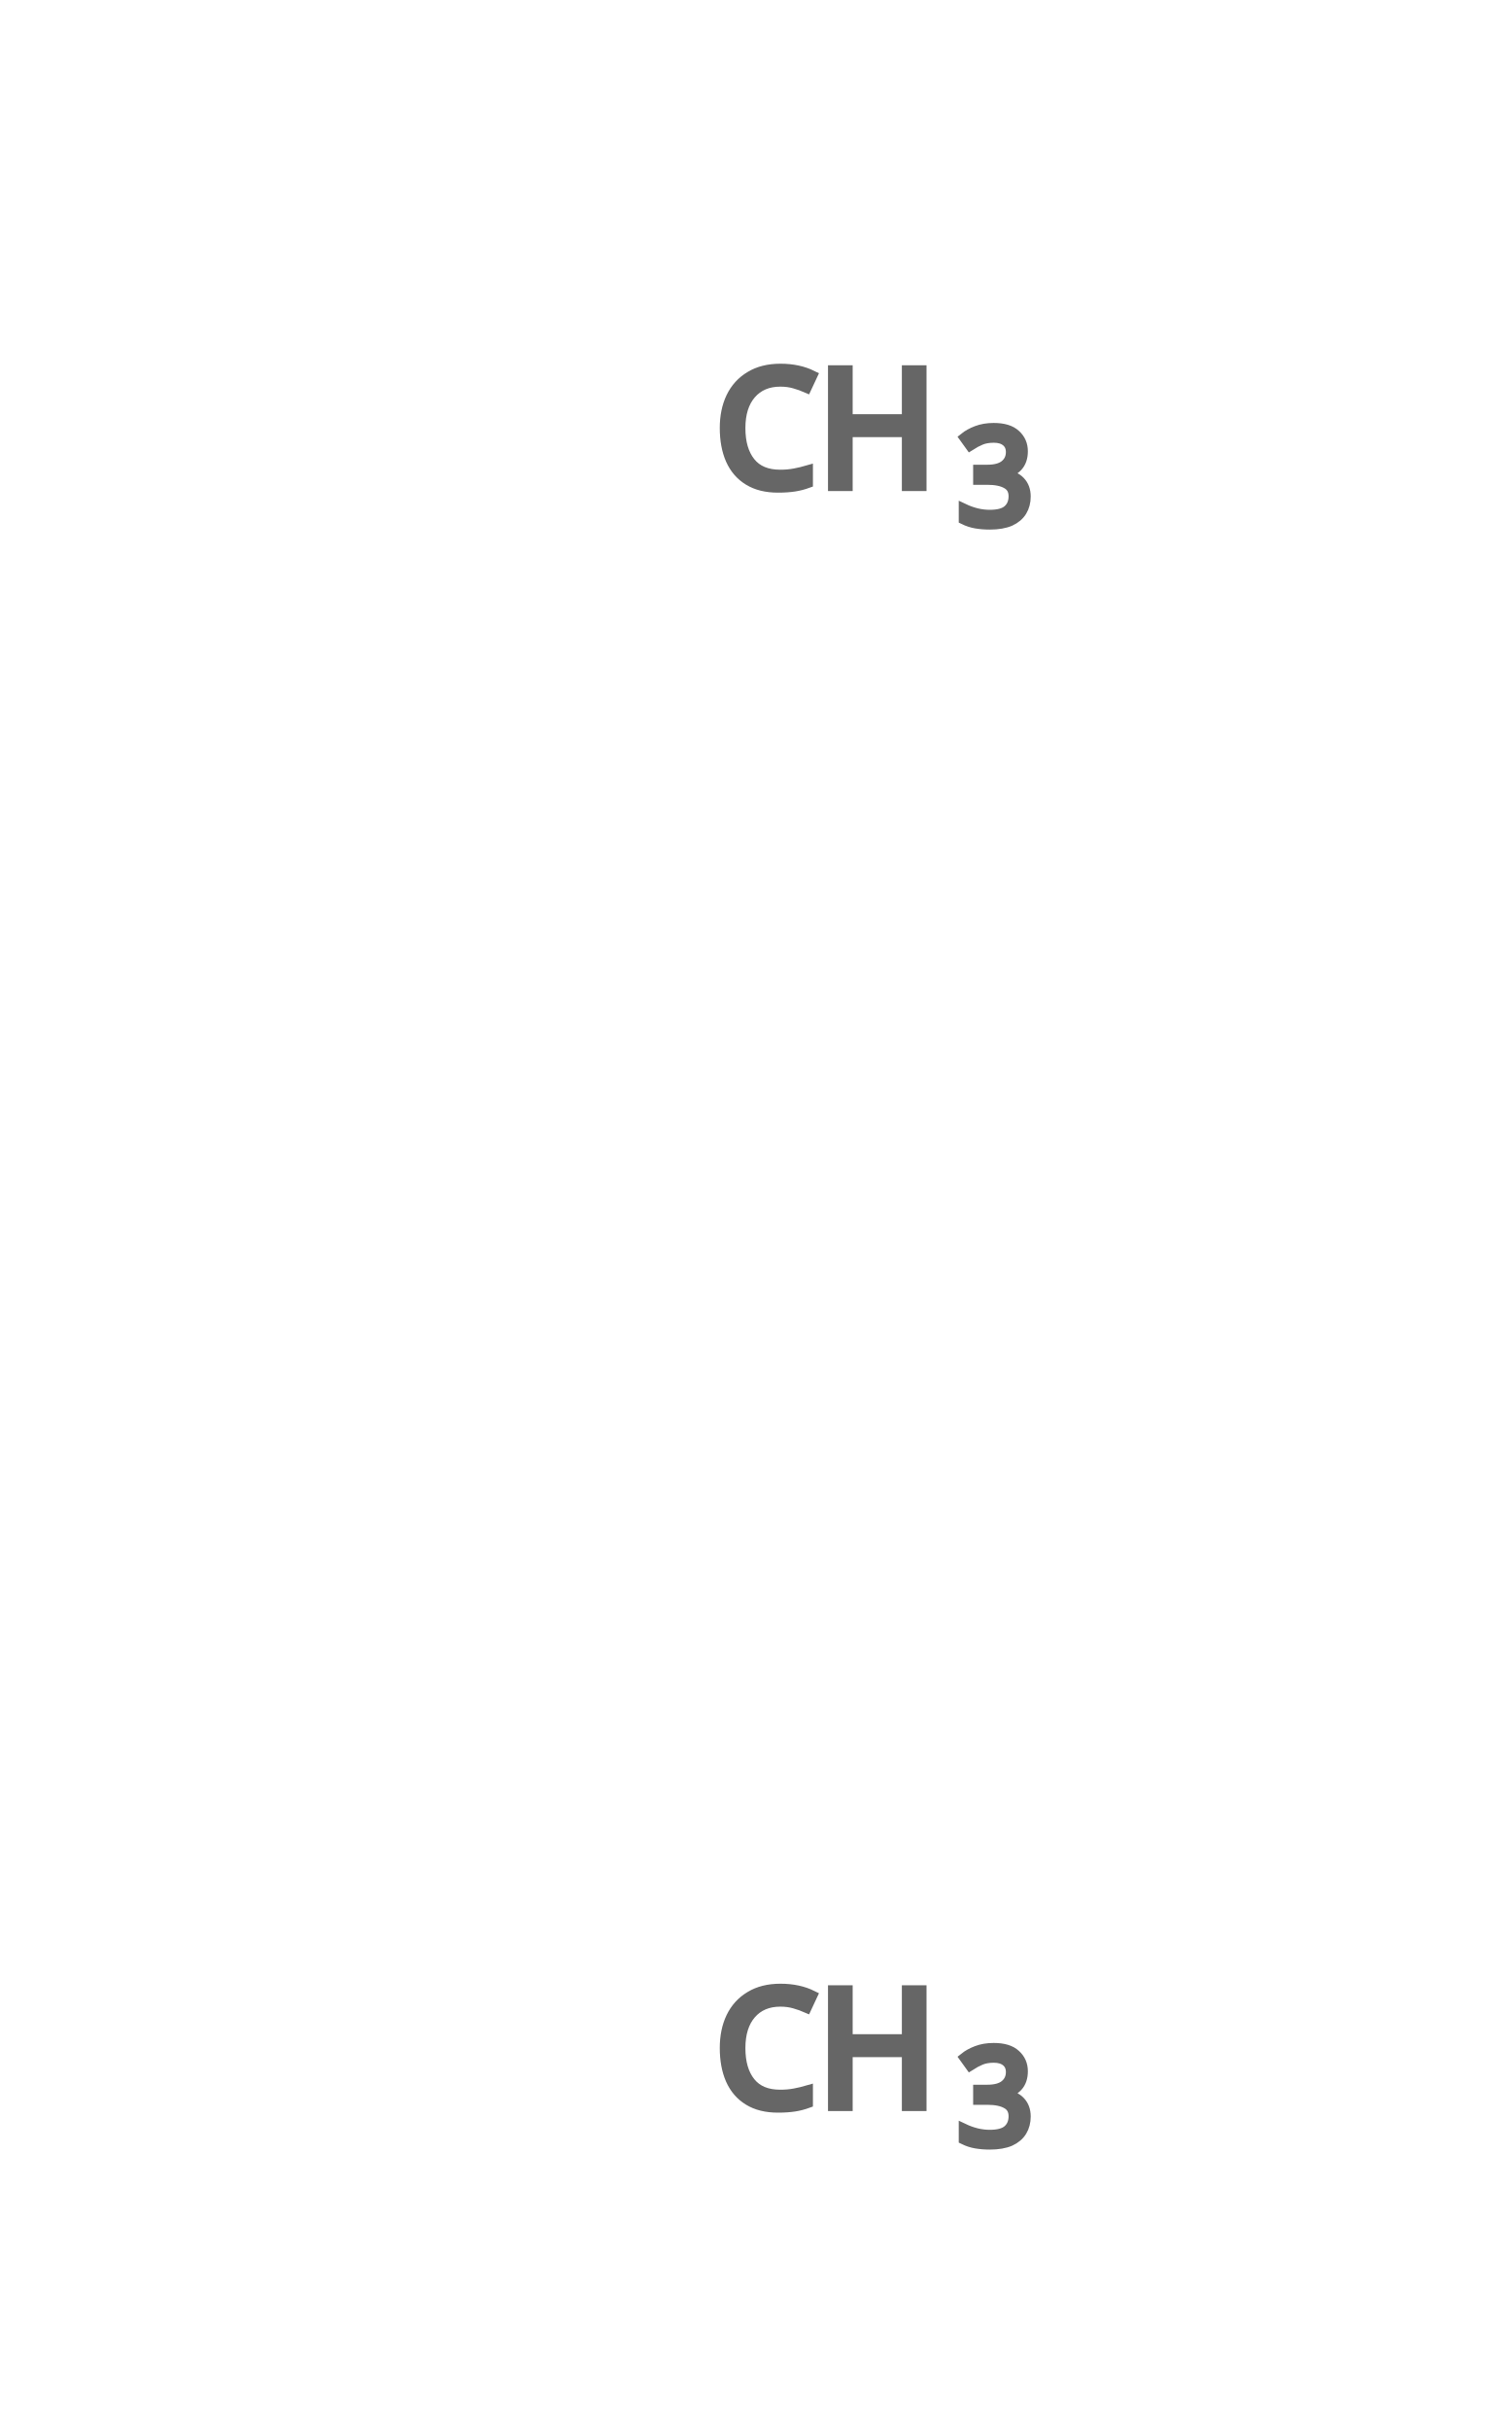
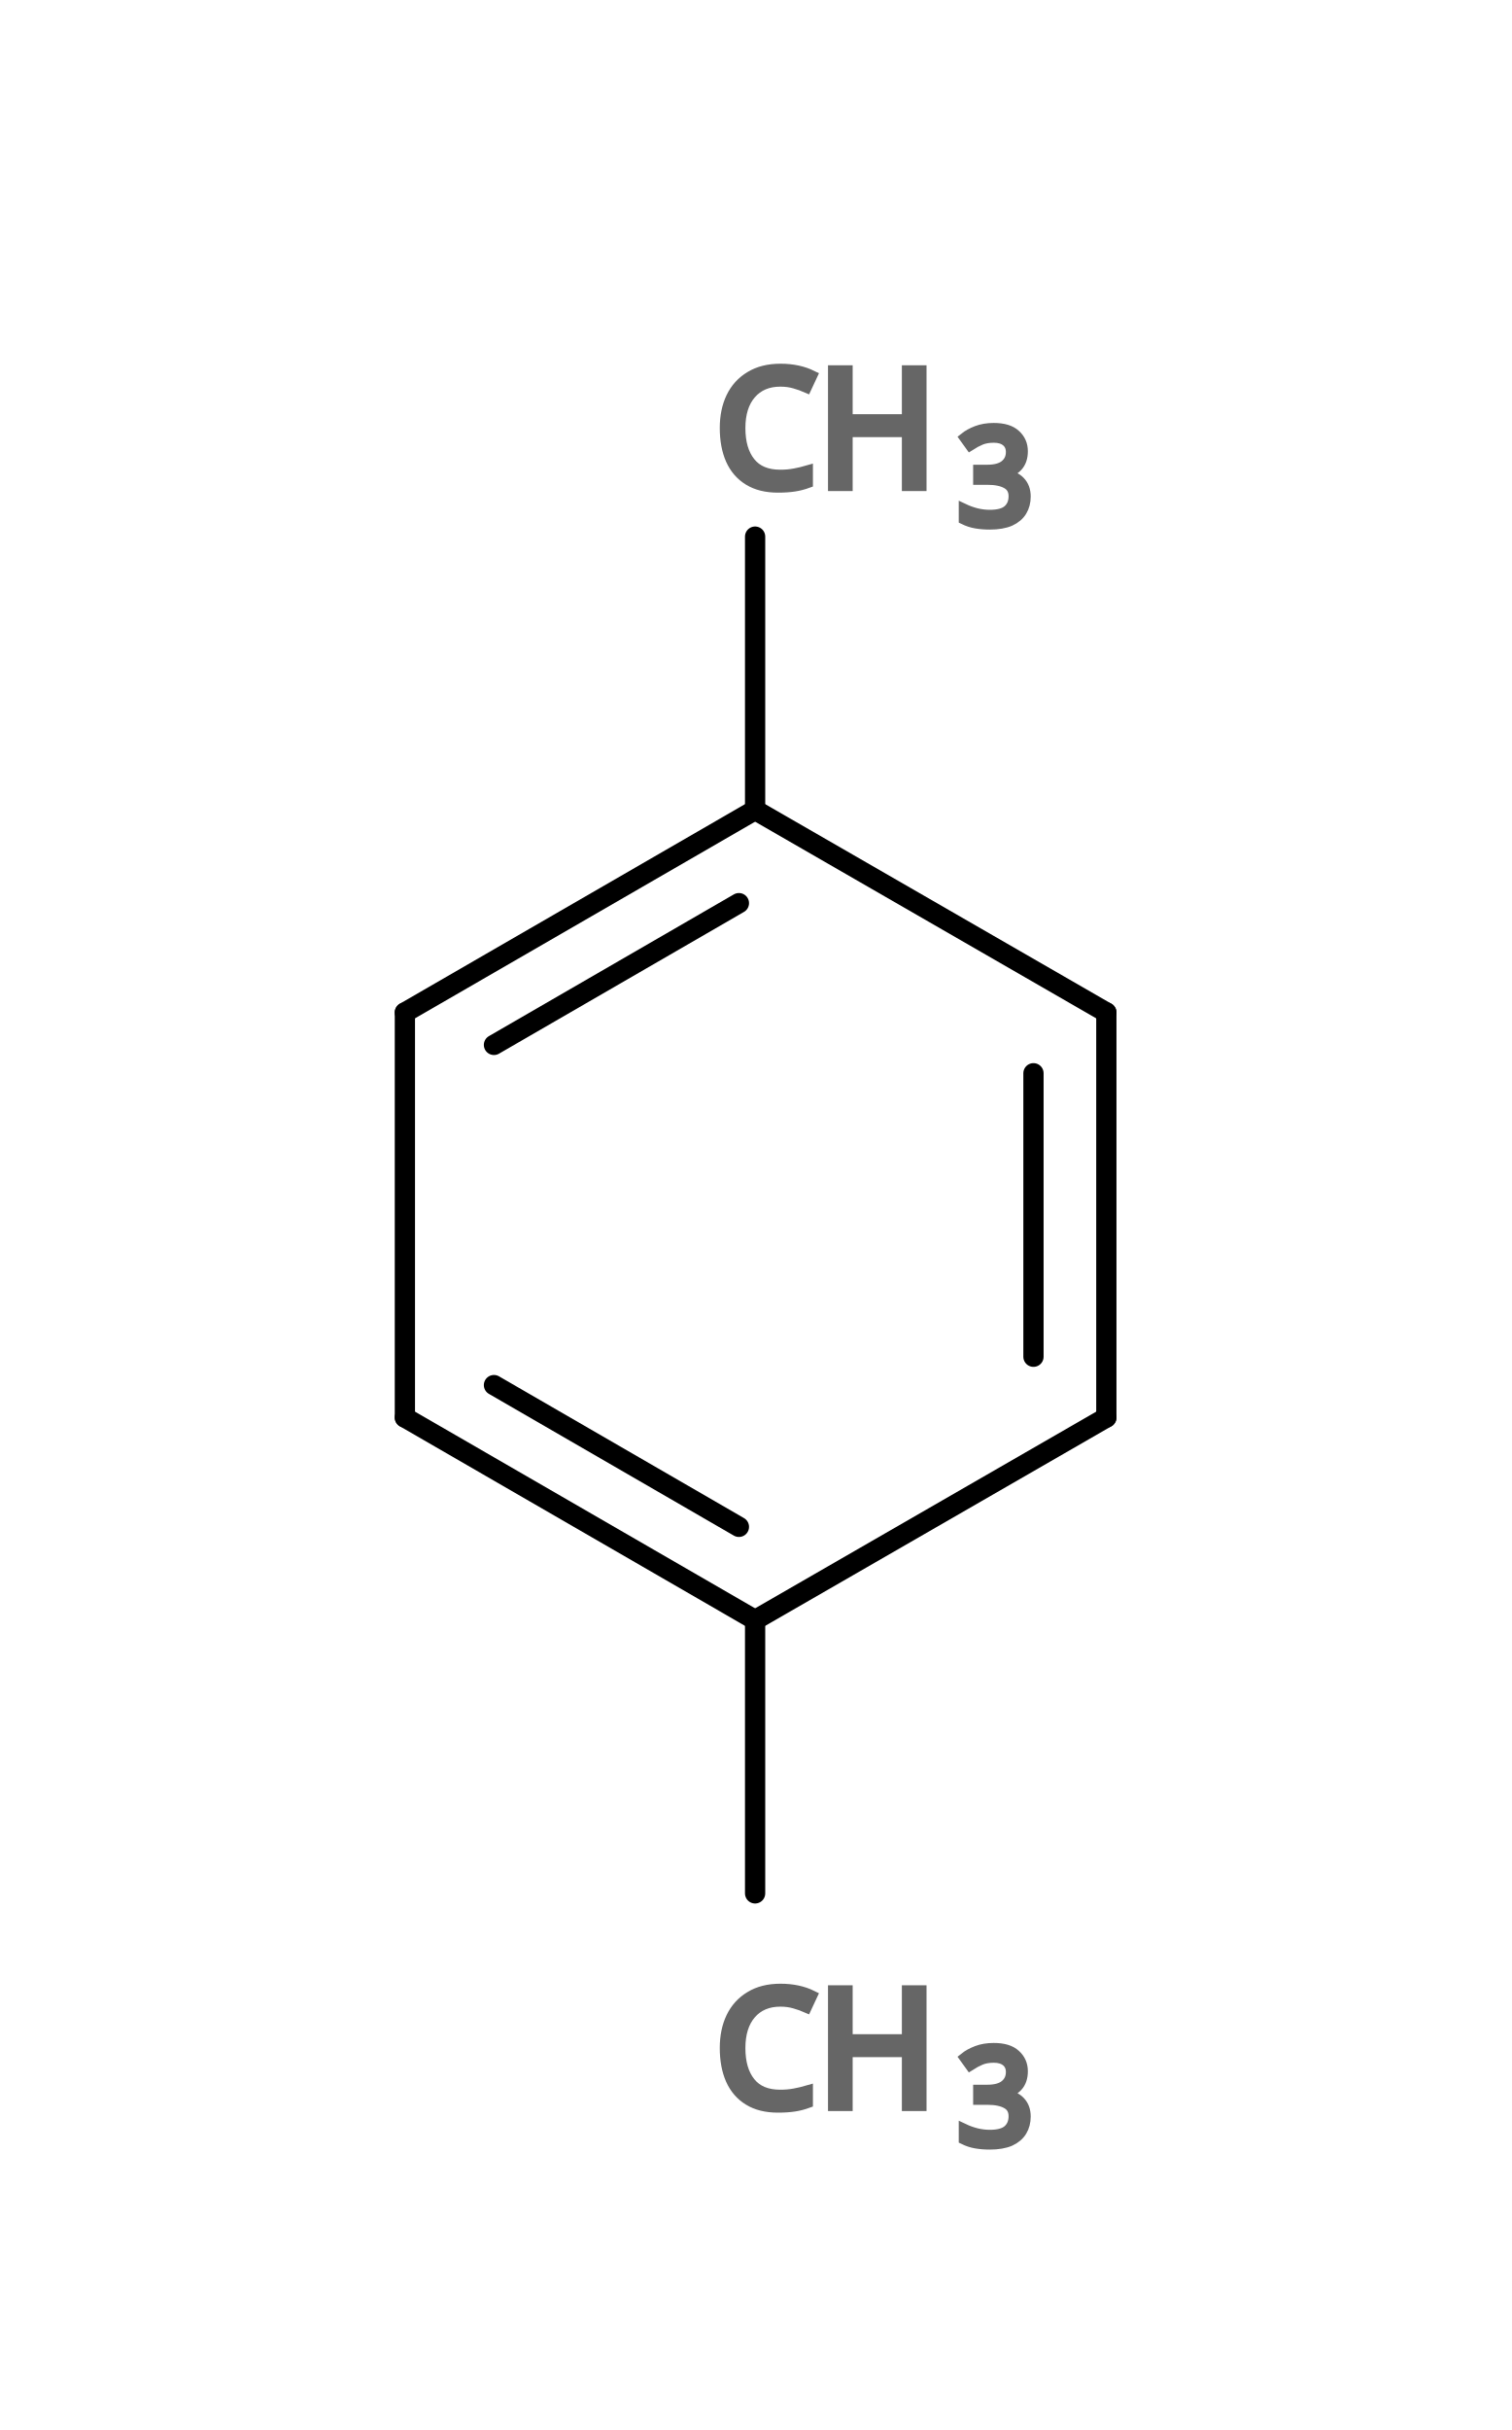
<svg xmlns="http://www.w3.org/2000/svg" width="149.282" height="240" x="0" y="0" viewBox="0 0 149.282 240" font-family="sans-serif" stroke-linecap="round">
-   <line x1="74.6" y1="187.0" x2="74.6" y2="160.0" stroke-width="2" />
-   <line x1="74.6" y1="80.0" x2="74.6" y2="53.0" stroke-width="2" />
-   <line x1="74.6" y1="160.0" x2="40.0" y2="140.0" stroke-width="2" />
-   <line x1="73.0" y1="150.8" x2="48.8" y2="136.8" stroke-width="2" />
-   <line x1="40.0" y1="140.0" x2="40.0" y2="100.0" stroke-width="2" />
-   <line x1="40.0" y1="100.0" x2="74.6" y2="80.0" stroke-width="2" />
-   <line x1="48.8" y1="103.2" x2="73.0" y2="89.2" stroke-width="2" />
-   <line x1="74.6" y1="80.0" x2="109.3" y2="100.0" stroke-width="2" />
-   <line x1="109.3" y1="100.0" x2="109.3" y2="140.0" stroke-width="2" />
-   <line x1="102.1" y1="106.0" x2="102.1" y2="134.0" stroke-width="2" />
-   <line x1="109.3" y1="140.0" x2="74.6" y2="160.0" stroke-width="2" />
+   <line x1="74.6" y1="187.0" x2="74.6" y2="160.0" stroke="rgb(0,0,0)" stroke-width="2" />
+   <line x1="74.6" y1="80.0" x2="74.6" y2="53.0" stroke="rgb(0,0,0)" stroke-width="2" />
+   <line x1="74.6" y1="160.0" x2="40.0" y2="140.0" stroke="rgb(0,0,0)" stroke-width="2" />
+   <line x1="73.0" y1="150.8" x2="48.8" y2="136.8" stroke="rgb(0,0,0)" stroke-width="2" />
+   <line x1="40.0" y1="140.0" x2="40.0" y2="100.0" stroke="rgb(0,0,0)" stroke-width="2" />
+   <line x1="40.0" y1="100.0" x2="74.6" y2="80.0" stroke="rgb(0,0,0)" stroke-width="2" />
+   <line x1="48.8" y1="103.2" x2="73.0" y2="89.2" stroke="rgb(0,0,0)" stroke-width="2" />
+   <line x1="74.6" y1="80.0" x2="109.3" y2="100.0" stroke="rgb(0,0,0)" stroke-width="2" />
+   <line x1="109.3" y1="100.0" x2="109.3" y2="140.0" stroke="rgb(0,0,0)" stroke-width="2" />
+   <line x1="102.1" y1="106.0" x2="102.1" y2="134.0" stroke="rgb(0,0,0)" stroke-width="2" />
+   <line x1="109.3" y1="140.0" x2="74.6" y2="160.0" stroke="rgb(0,0,0)" stroke-width="2" />
  <text x="70.641" y="208" fill="rgb(102,102,102)" stroke="rgb(102,102,102)" font-size="16">CH</text>
  <text x="94.641" y="211.68" fill="rgb(102,102,102)" stroke="rgb(102,102,102)" font-size="13">3</text>
  <text x="70.641" y="48" fill="rgb(102,102,102)" stroke="rgb(102,102,102)" font-size="16">CH</text>
  <text x="94.641" y="51.68" fill="rgb(102,102,102)" stroke="rgb(102,102,102)" font-size="13">3</text>
  <text font-size="18" fill="black" font-family="sans-serif" x="10" y="20" />
</svg>
